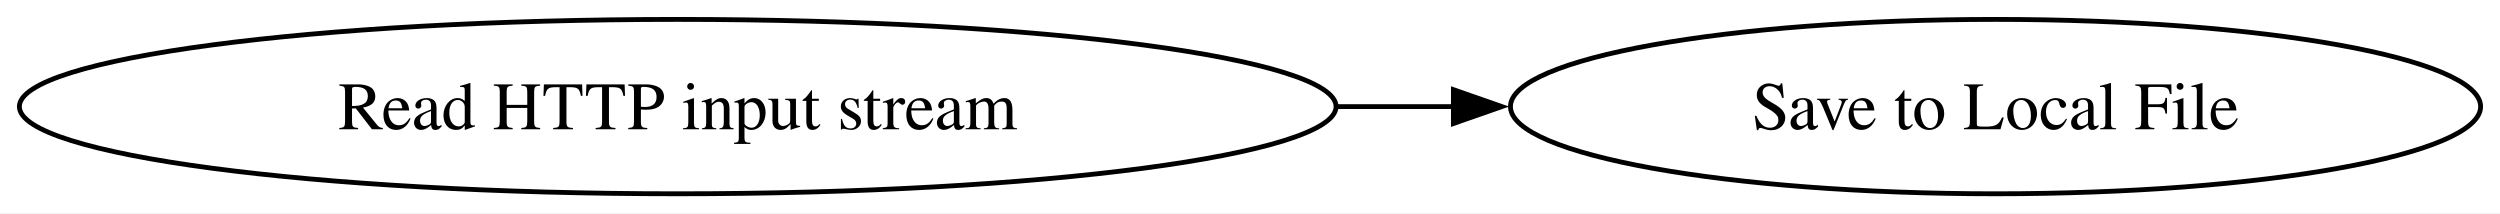
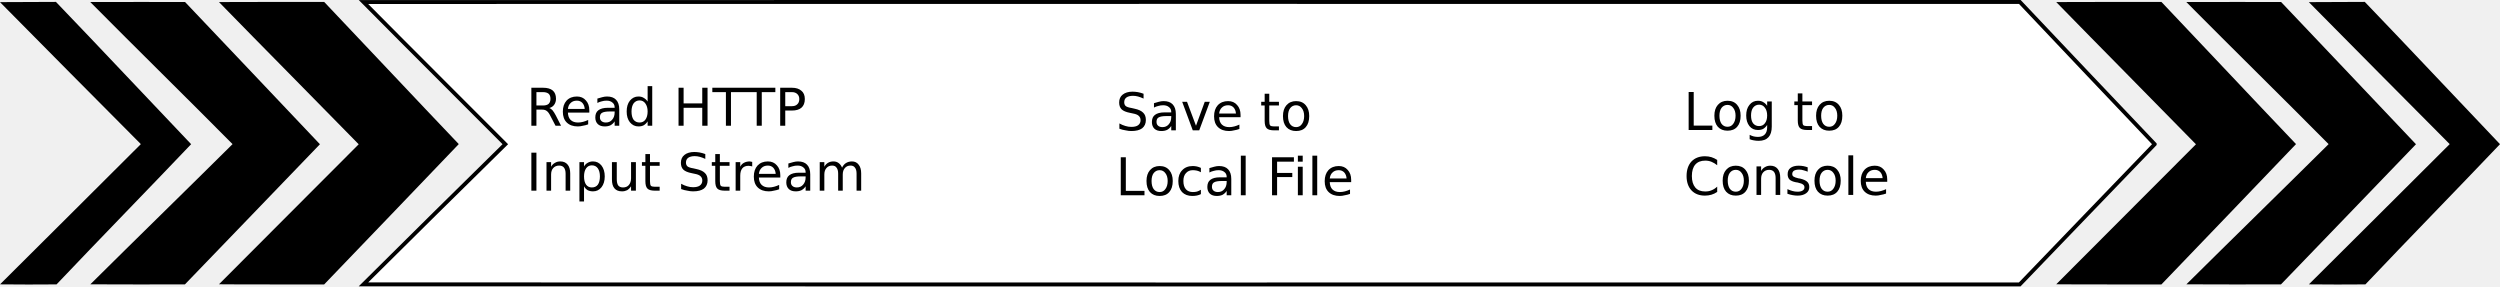
- <svg xmlns="http://www.w3.org/2000/svg" width="516pt" height="44pt" viewBox="0.00 0.00 516.10 44.00">
-   <g id="graph0" class="graph" transform="scale(1 1) rotate(0) translate(4 40)">
-     <polygon fill="white" stroke="none" points="-4,4 -4,-40 512.1,-40 512.1,4 -4,4" />
-     <g id="node1" class="node">
-       <ellipse fill="none" stroke="black" cx="135.91" cy="-18" rx="135.91" ry="18" />
-       <text text-anchor="middle" x="135.91" y="-13.32" font-family="Times,serif" font-size="14.00">Read HTTP input stream</text>
-     </g>
-     <g id="node2" class="node">
-       <ellipse fill="none" stroke="black" cx="407.96" cy="-18" rx="100.14" ry="18" />
-       <text text-anchor="middle" x="407.96" y="-13.32" font-family="Times,serif" font-size="14.00">Save to Local File</text>
-     </g>
-     <g id="edge1" class="edge">
-       <path fill="none" stroke="black" d="M271.94,-18C280.09,-18 288.25,-18 296.28,-18" />
-       <polygon fill="black" stroke="black" points="296.04,-21.5 306.04,-18 296.04,-14.5 296.04,-21.5" />
+ <svg xmlns="http://www.w3.org/2000/svg" width="169.662mm" height="19.438mm" viewBox="0 0 169.662 19.438" version="1.1" id="svg1" xml:space="preserve">
+   <defs id="defs1" />
+   <g id="layer1" transform="translate(-21.74616,-126.9354)">
+     <g id="g1" transform="matrix(-1,0,0,1,213.1544,0)">
+       <path d="m 21.746,136.721 c 3.064,-3.215 6.099,-6.456 9.176,-9.657 1.265,0.016 2.529,0 3.797,0.016 -3.188,3.212 -6.361,6.437 -9.559,9.636 3.175,3.183 6.376,6.339 9.557,9.517 -1.281,0.016 -2.559,0.013 -3.836,0.003 -3.027,-3.188 -6.101,-6.331 -9.133,-9.514 z" id="path34" style="stroke-width:0.265" />
+       <path d="m 27.448,136.725 c 3.045,-3.223 6.104,-6.435 9.155,-9.655 2.143,0 4.289,-0.005 6.432,0.003 -3.204,3.228 -6.453,6.413 -9.657,9.644 3.207,3.18 6.443,6.331 9.652,9.514 -2.14,0.016 -4.281,0.005 -6.419,0.005 -3.061,-3.164 -6.107,-6.345 -9.163,-9.512 z" id="path35" style="stroke-width:0.265" />
+       <path d="m 35.589,136.714 c 3.056,-3.204 6.083,-6.437 9.133,-9.647 2.381,0.005 4.76,-0.008 7.141,0.008 -3.149,3.228 -6.331,6.427 -9.483,9.652 3.154,3.172 6.329,6.326 9.483,9.501 -2.379,0.024 -4.757,0 -7.136,0.013 -3.053,-3.167 -6.093,-6.353 -9.139,-9.528 z" id="path36" style="stroke-width:0.265" />
+       <path d="m 178.436,136.721 c 3.064,-3.215 6.099,-6.456 9.176,-9.657 1.265,0.016 2.529,0 3.797,0.016 -3.188,3.212 -6.361,6.437 -9.559,9.636 3.175,3.183 6.376,6.339 9.557,9.517 -1.281,0.016 -2.559,0.013 -3.836,0.003 -3.027,-3.188 -6.101,-6.331 -9.133,-9.514 z" id="path34-6" style="stroke-width:0.265" />
+       <path d="m 169.696,136.725 c 3.045,-3.223 6.104,-6.435 9.155,-9.655 2.143,0 4.289,-0.005 6.432,0.003 -3.204,3.228 -6.453,6.413 -9.657,9.644 3.207,3.18 6.443,6.331 9.652,9.514 -2.14,0.016 -4.281,0.005 -6.419,0.005 -3.061,-3.164 -6.107,-6.345 -9.163,-9.512 z" id="path35-2" style="stroke-width:0.265" />
+       <path d="m 160.274,136.714 c 3.056,-3.204 6.083,-6.437 9.133,-9.647 2.381,0.005 4.76,-0.008 7.141,0.008 -3.149,3.228 -6.331,6.427 -9.483,9.652 3.154,3.172 6.329,6.326 9.483,9.501 -2.379,0.024 -4.757,0 -7.136,0.013 -3.053,-3.167 -6.093,-6.353 -9.139,-9.528 z" id="path36-9" style="stroke-width:0.265" />
+       <path d="m 45.18,136.722 c 3.056,-3.212 6.104,-6.429 9.152,-9.652 9.739,-0.003 102.672,-0.005 112.409,0.003 -3.196,3.228 -6.419,6.429 -9.626,9.649 3.217,3.162 6.429,6.331 9.628,9.512 -9.737,0.011 -102.667,0.005 -112.403,0.003 -3.059,-3.167 -6.099,-6.353 -9.16,-9.514 z" id="path37" style="fill:#ffffff;stroke:#000000;stroke-width:0.265" />
+       <text xml:space="preserve" style="font-size:3.528px;line-height:1.25;font-family:'DejaVu Sans';-inkscape-font-specification:'DejaVu Sans';letter-spacing:0px;word-spacing:0px;stroke-width:0.265" x="-155.691" y="135.467" id="text1" transform="scale(-1,1)">
+         <tspan id="tspan1" style="font-size:3.528px;stroke-width:0.265" x="-155.691" y="135.467">Read HTTP</tspan>
+         <tspan style="font-size:3.528px;stroke-width:0.265" x="-155.691" y="139.876" id="tspan2">Input Stream</tspan>
+       </text>
+       <text xml:space="preserve" style="font-size:3.528px;line-height:1.25;font-family:'DejaVu Sans';-inkscape-font-specification:'DejaVu Sans';letter-spacing:0px;word-spacing:0px;stroke-width:0.265" x="-115.692" y="135.778" id="text3" transform="scale(-1,1)">
+         <tspan id="tspan3" style="stroke-width:0.265" x="-115.692" y="135.778">Save to</tspan>
+         <tspan style="stroke-width:0.265" x="-115.692" y="140.187" id="tspan4">Local File</tspan>
+       </text>
+       <text xml:space="preserve" style="font-size:3.528px;line-height:1.25;font-family:'DejaVu Sans';-inkscape-font-specification:'DejaVu Sans';letter-spacing:0px;word-spacing:0px;stroke-width:0.265" x="-77.152" y="135.754" id="text5" transform="scale(-1,1)">
+         <tspan id="tspan5" style="stroke-width:0.265" x="-77.152" y="135.754">Log to</tspan>
+         <tspan style="stroke-width:0.265" x="-77.152" y="140.164" id="tspan6">Console</tspan>
+       </text>
    </g>
  </g>
</svg>
